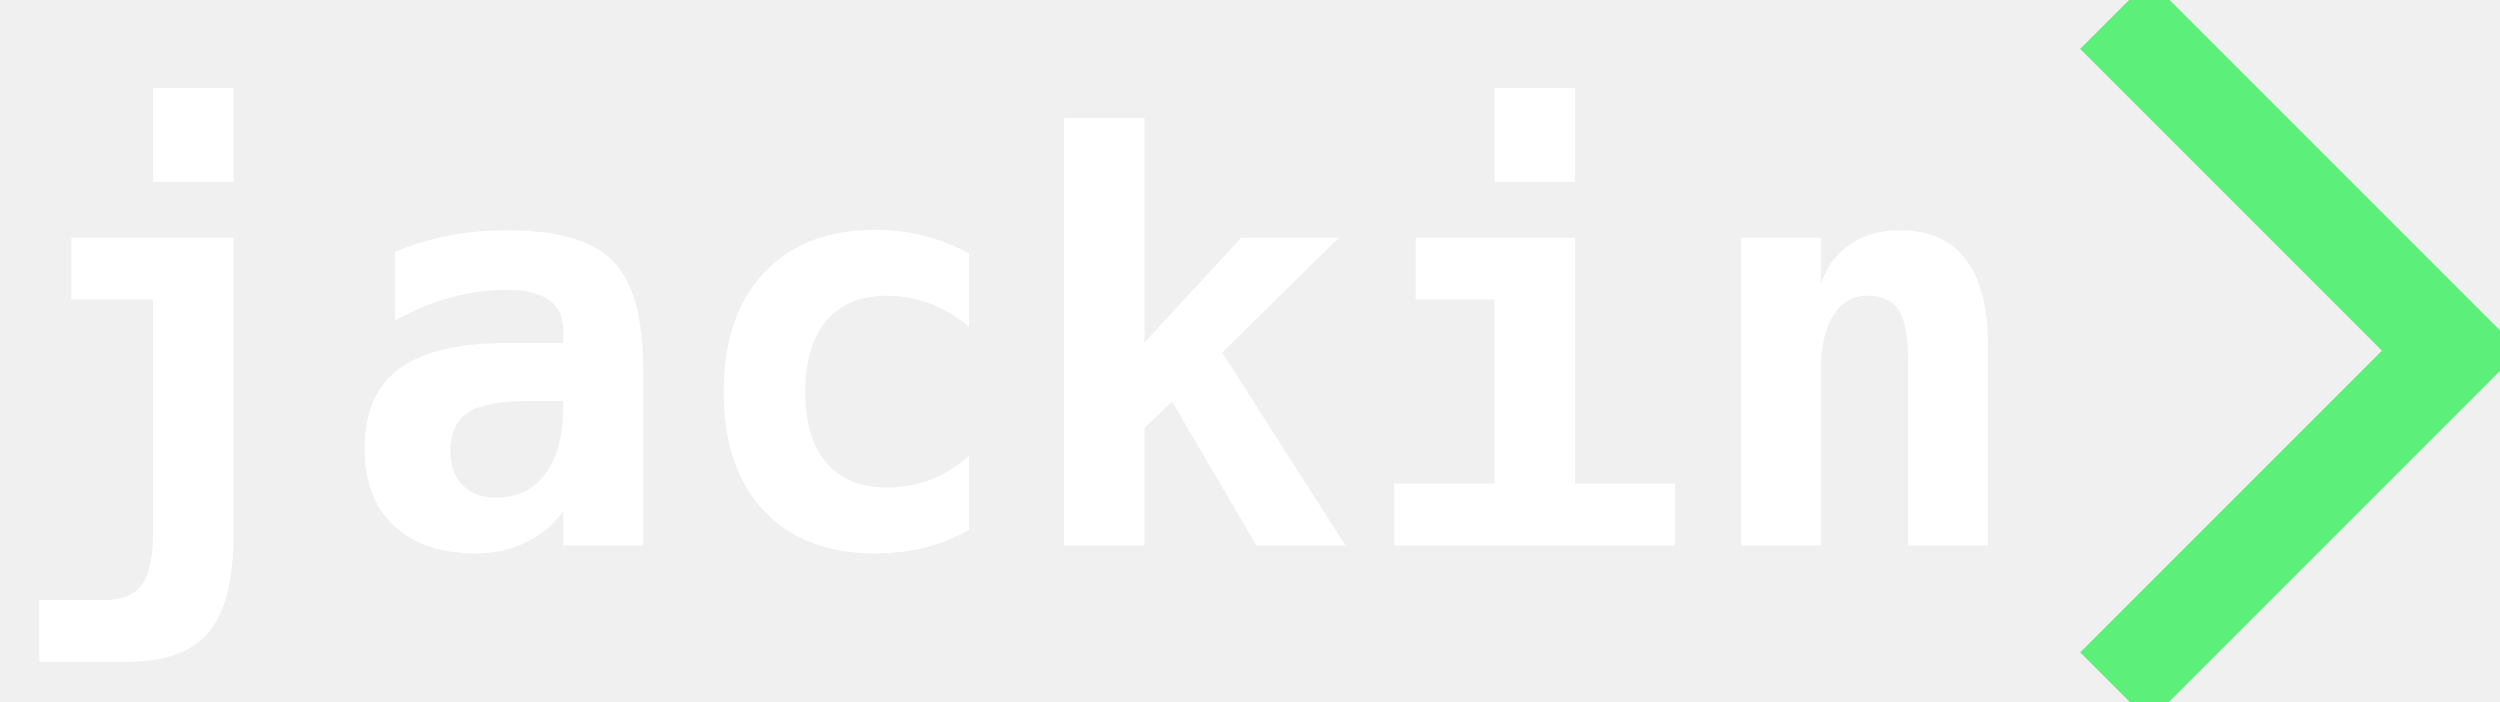
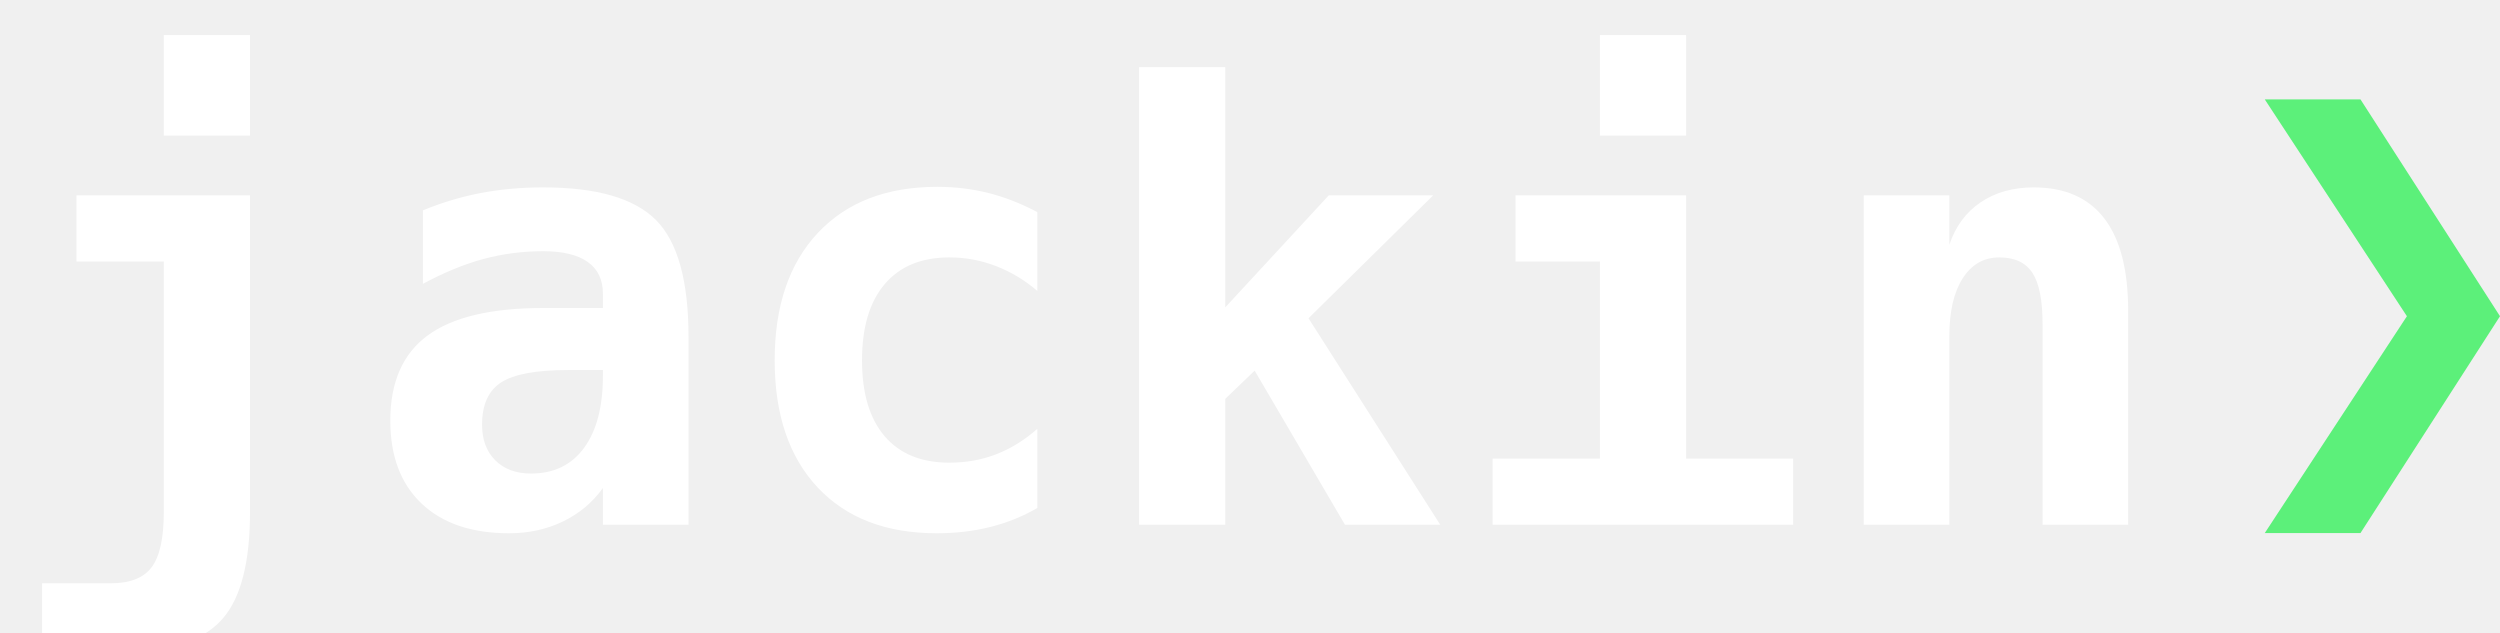
- <svg xmlns="http://www.w3.org/2000/svg" viewBox="0 0 888.64 249.28" aria-hidden="true" preserveAspectRatio="xMinYMid meet">
-   <text x="0" y="124.64" textLength="720" lengthAdjust="spacingAndGlyphs" dominant-baseline="central" font-family="JetBrains Mono, ui-monospace, SFMono-Regular, Menlo, Consolas, monospace" font-size="200" font-weight="600" fill="#ffffff">jackin</text>
-   <path d="M764 17.39 L871.25 124.64 L764 231.89" fill="none" stroke="#5cf07a" stroke-width="34.78" stroke-linecap="square" stroke-linejoin="miter" />
+ <svg xmlns="http://www.w3.org/2000/svg" viewBox="0 0 830.11 210" aria-hidden="true" preserveAspectRatio="xMinYMid meet">
+   <text x="0" y="105" textLength="720" lengthAdjust="spacingAndGlyphs" dominant-baseline="central" font-family="JetBrains Mono, ui-monospace, SFMono-Regular, Menlo, Consolas, monospace" font-size="200" font-weight="600" fill="#ffffff">jackin</text>
+   <path d="M752 177 L799.2 105 L752 33 L783.78 33 L830.11 105 L783.78 177 Z" fill="#5cf07a" />
</svg>
